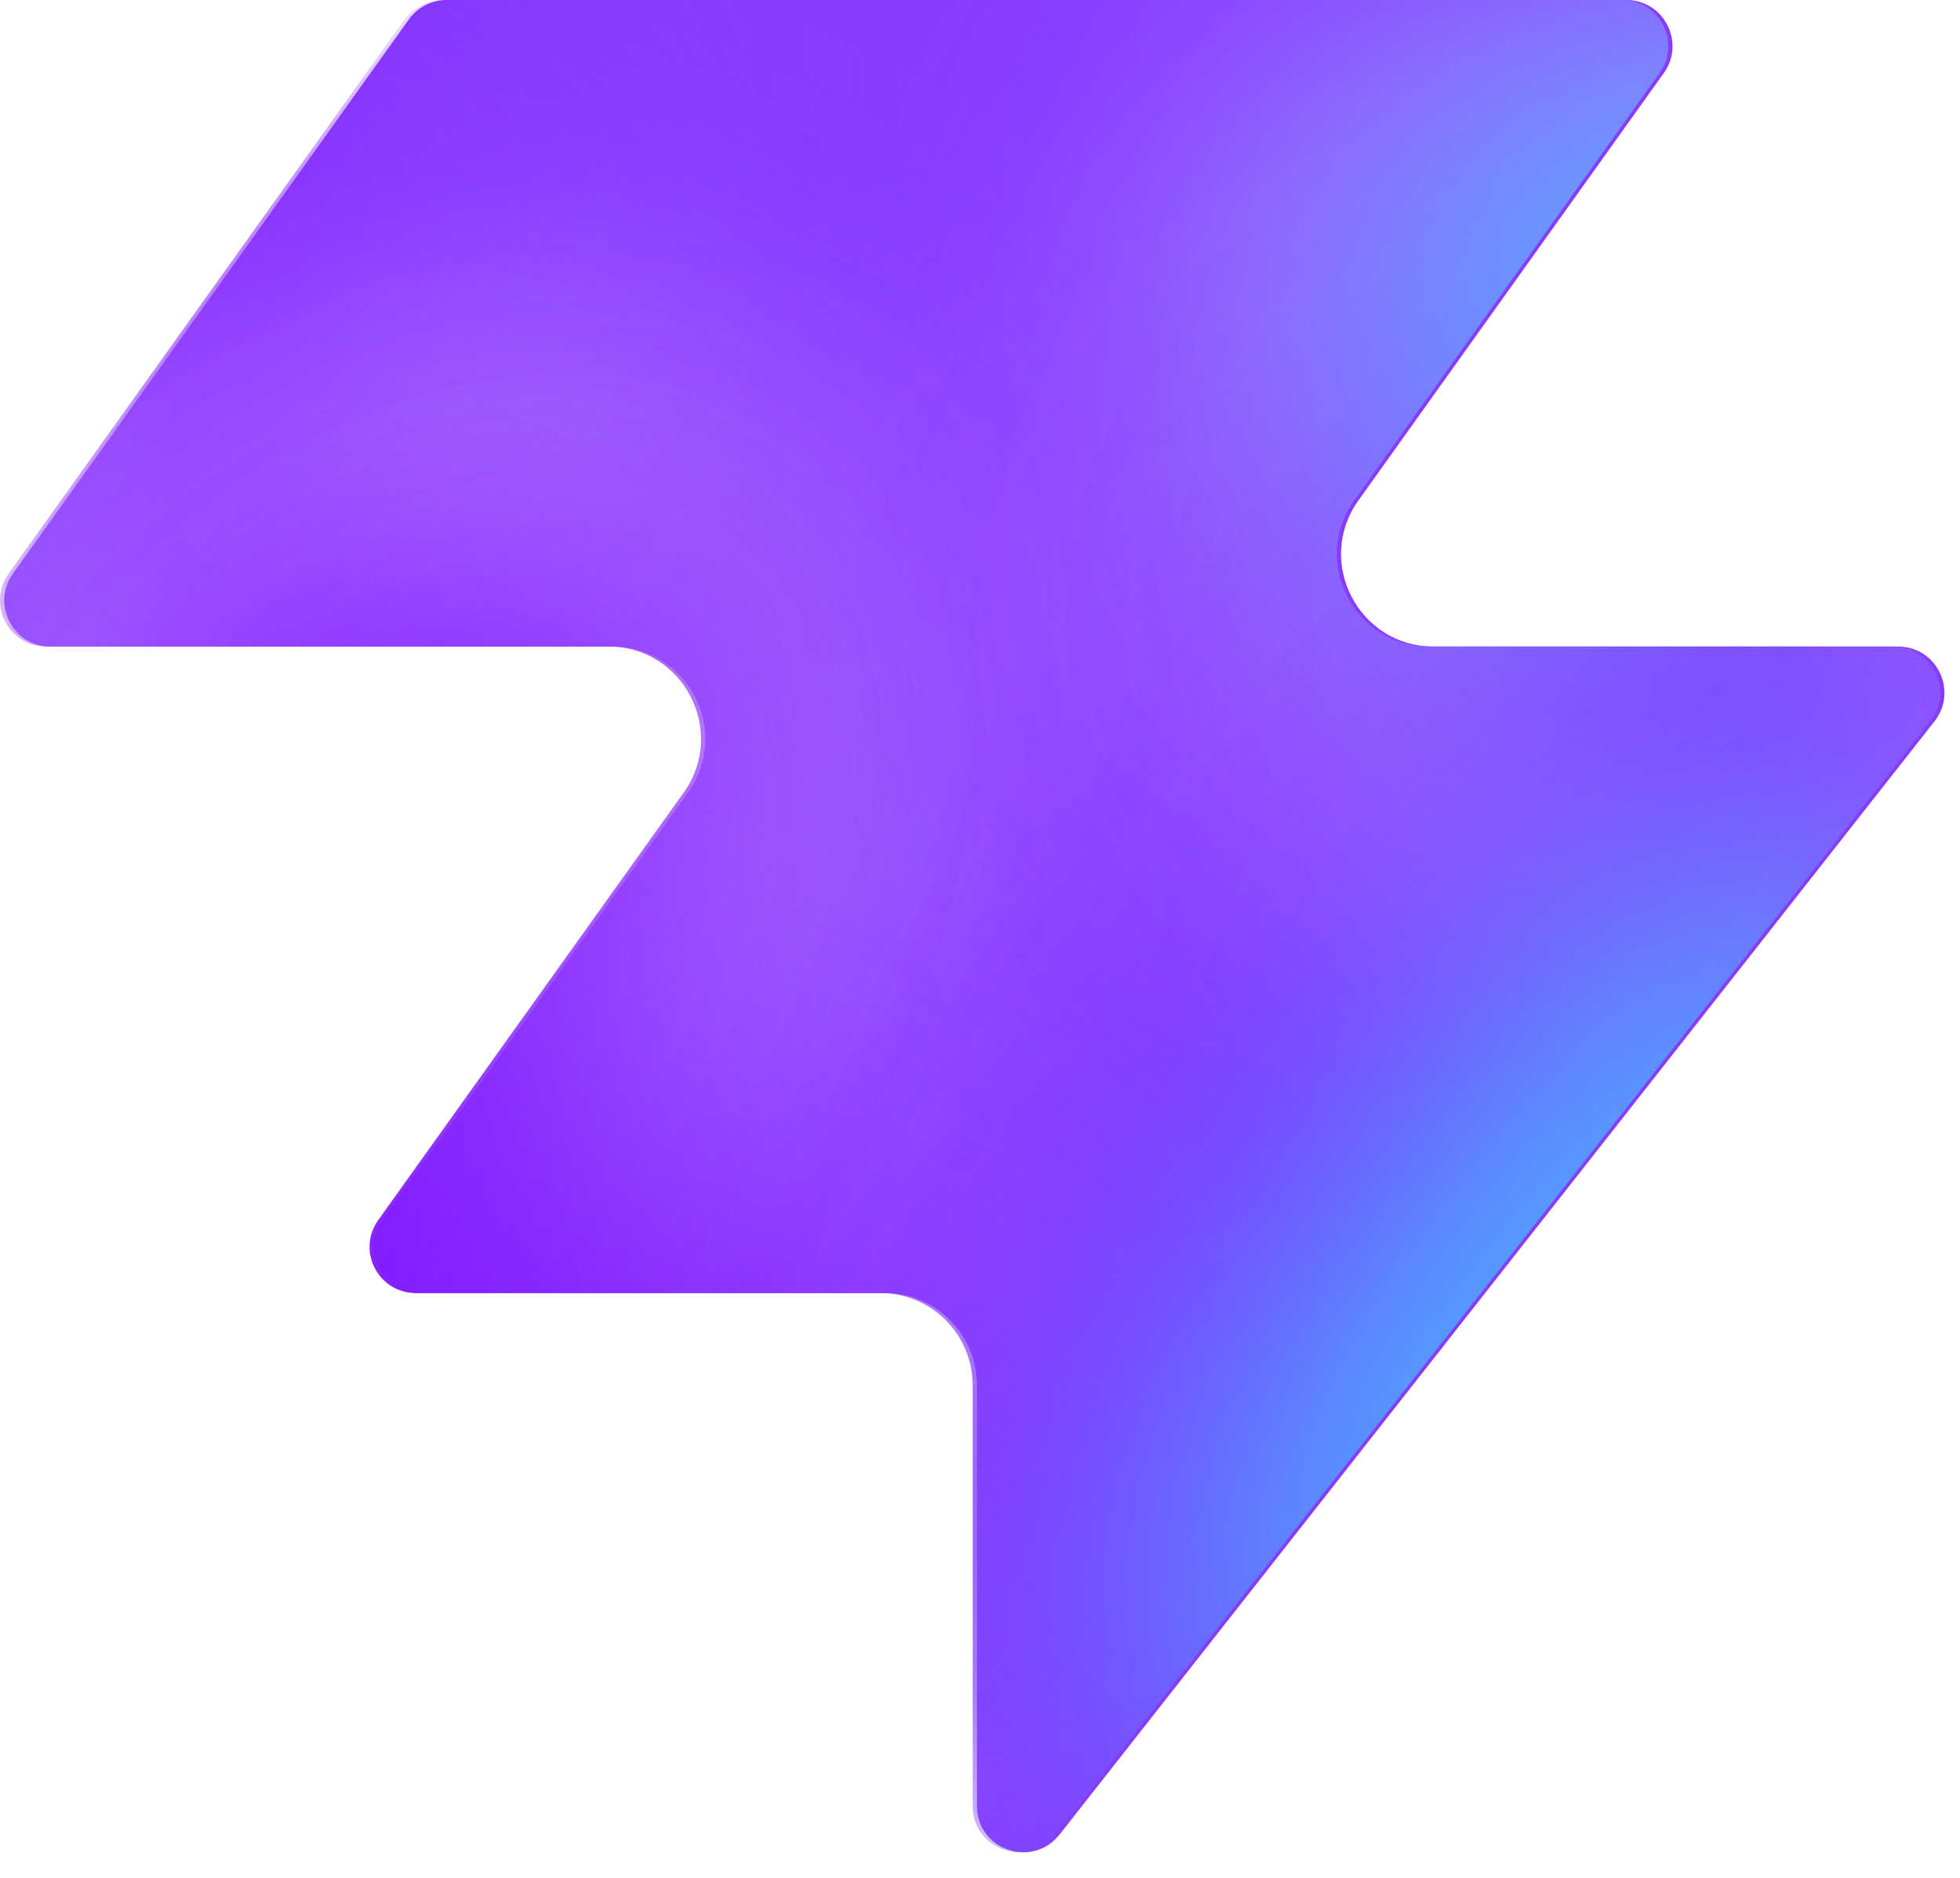
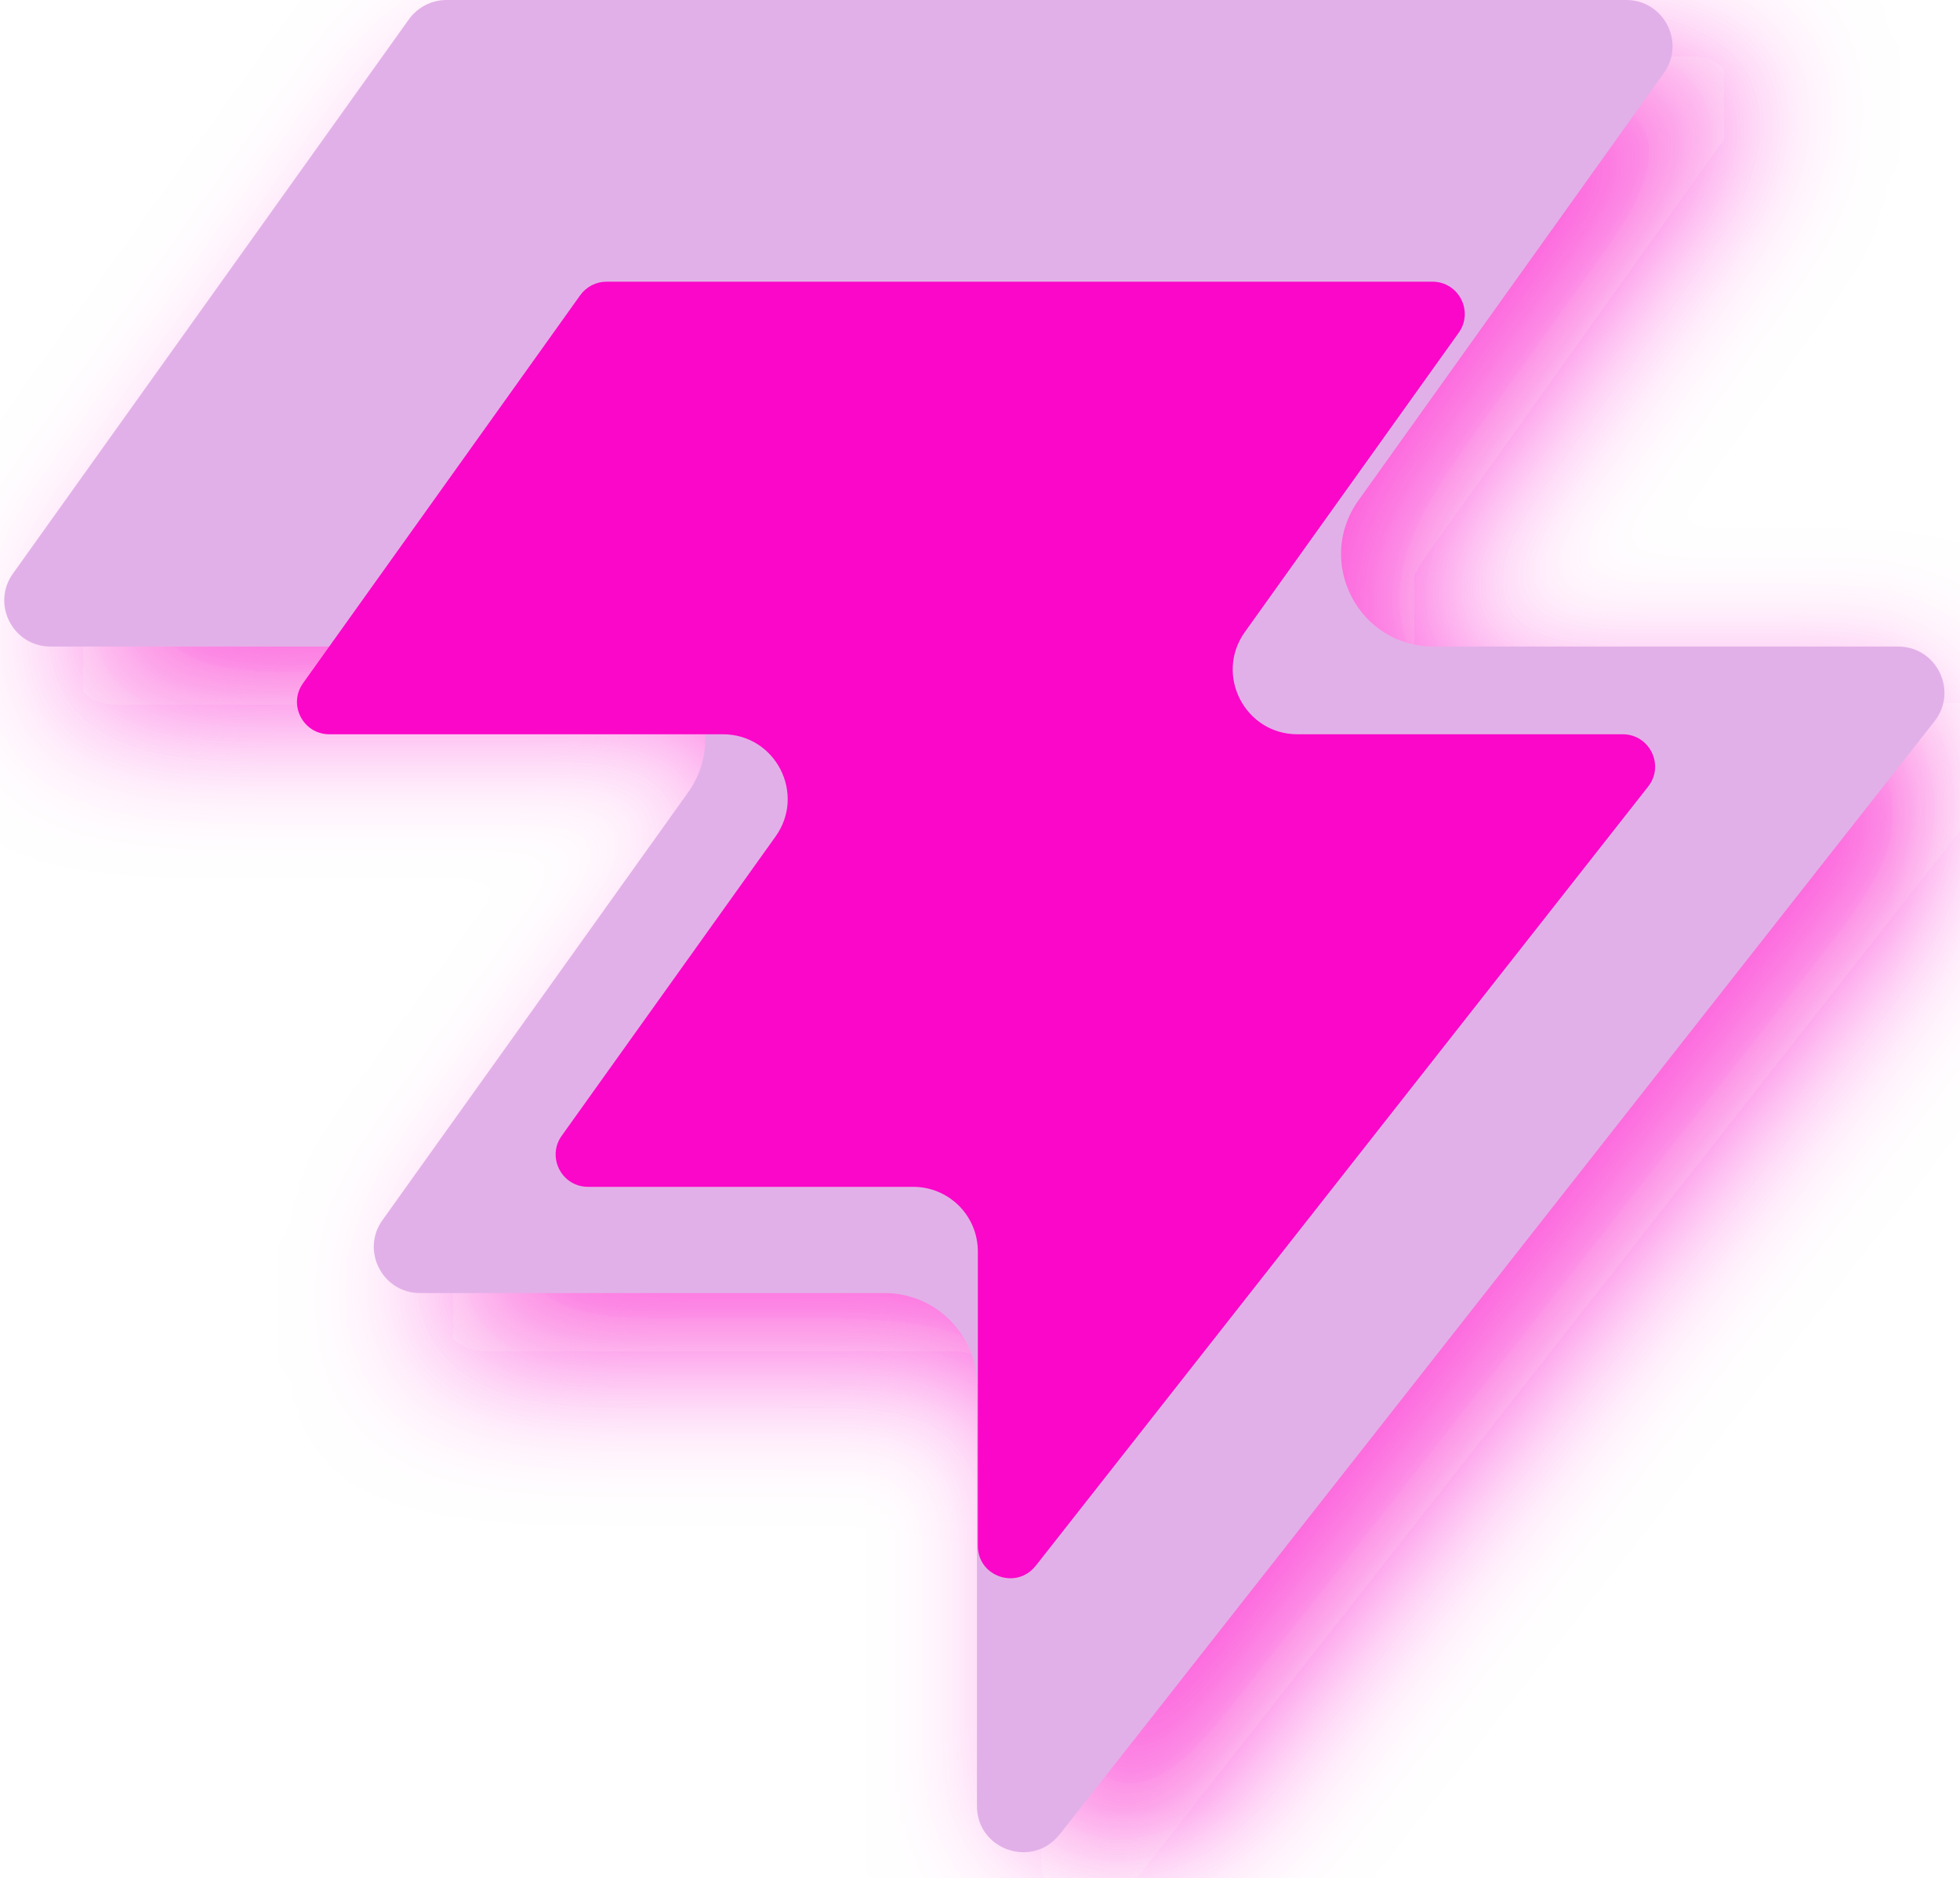
<svg xmlns="http://www.w3.org/2000/svg" width="48" height="46" fill="none" viewBox="0 0 48 46">
-   <path fill="#863bff" d="M25.946 44.938c-.664.845-2.021.375-2.021-.698V33.937a2.26 2.26 0 0 0-2.262-2.262H10.287c-.92 0-1.456-1.04-.92-1.788l7.48-10.471c1.07-1.497 0-3.578-1.842-3.578H1.237c-.92 0-1.456-1.04-.92-1.788L10.013.474c.214-.297.556-.474.92-.474h28.894c.92 0 1.456 1.04.92 1.788l-7.48 10.471c-1.07 1.498 0 3.579 1.842 3.579h11.377c.943 0 1.473 1.088.89 1.83L25.947 44.94z" style="fill:#863bff;fill:color(display-p3 .525 .23 1);fill-opacity:1" />
-   <mask id="a" width="48" height="46" x="0" y="0" maskUnits="userSpaceOnUse" style="mask-type:alpha">
-     <path fill="#000" d="M25.842 44.938c-.664.844-2.021.375-2.021-.698V33.937a2.26 2.26 0 0 0-2.262-2.262H10.183c-.92 0-1.456-1.04-.92-1.788l7.48-10.471c1.07-1.498 0-3.579-1.842-3.579H1.133c-.92 0-1.456-1.04-.92-1.787L9.91.473c.214-.297.556-.474.92-.474h28.894c.92 0 1.456 1.04.92 1.788l-7.48 10.471c-1.07 1.498 0 3.578 1.842 3.578h11.377c.943 0 1.473 1.088.89 1.832L25.843 44.94z" style="fill:#000;fill-opacity:1" />
-   </mask>
-   <g mask="url(#a)">
-     <g filter="url(#b)">
-       <ellipse cx="5.508" cy="14.704" fill="#ede6ff" rx="5.508" ry="14.704" style="fill:#ede6ff;fill:color(display-p3 .927 .903 1);fill-opacity:1" transform="matrix(.00324 1 1 -.00324 -4.47 31.516)" />
-     </g>
-     <g filter="url(#c)">
-       <ellipse cx="10.399" cy="29.851" fill="#ede6ff" rx="10.399" ry="29.851" style="fill:#ede6ff;fill:color(display-p3 .927 .903 1);fill-opacity:1" transform="matrix(.00324 1 1 -.00324 -39.328 7.883)" />
-     </g>
-     <g filter="url(#d)">
-       <ellipse cx="5.508" cy="30.487" fill="#7e14ff" rx="5.508" ry="30.487" style="fill:#7e14ff;fill:color(display-p3 .492 .077 1);fill-opacity:1" transform="rotate(89.814 -25.913 -14.639)scale(1 -1)" />
-     </g>
-     <g filter="url(#e)">
-       <ellipse cx="5.508" cy="30.599" fill="#7e14ff" rx="5.508" ry="30.599" style="fill:#7e14ff;fill:color(display-p3 .492 .077 1);fill-opacity:1" transform="rotate(89.814 -32.644 -3.334)scale(1 -1)" />
-     </g>
-     <g filter="url(#f)">
-       <ellipse cx="5.508" cy="30.599" fill="#7e14ff" rx="5.508" ry="30.599" style="fill:#7e14ff;fill:color(display-p3 .492 .077 1);fill-opacity:1" transform="matrix(.00324 1 1 -.00324 -34.34 30.47)" />
-     </g>
-     <g filter="url(#g)">
-       <ellipse cx="14.072" cy="22.078" fill="#ede6ff" rx="14.072" ry="22.078" style="fill:#ede6ff;fill:color(display-p3 .927 .903 1);fill-opacity:1" transform="rotate(93.35 24.506 48.493)scale(-1 1)" />
-     </g>
-     <g filter="url(#h)">
-       <ellipse cx="3.47" cy="21.501" fill="#7e14ff" rx="3.47" ry="21.501" style="fill:#7e14ff;fill:color(display-p3 .492 .077 1);fill-opacity:1" transform="rotate(89.009 28.708 47.59)scale(-1 1)" />
-     </g>
-     <g filter="url(#i)">
-       <ellipse cx="3.47" cy="21.501" fill="#7e14ff" rx="3.47" ry="21.501" style="fill:#7e14ff;fill:color(display-p3 .492 .077 1);fill-opacity:1" transform="rotate(89.009 28.708 47.59)scale(-1 1)" />
-     </g>
-     <g filter="url(#j)">
-       <ellipse cx=".387" cy="8.972" fill="#7e14ff" rx="4.407" ry="29.108" style="fill:#7e14ff;fill:color(display-p3 .492 .077 1);fill-opacity:1" transform="rotate(39.51 .387 8.972)" />
-     </g>
-     <g filter="url(#k)">
-       <ellipse cx="47.523" cy="-6.092" fill="#7e14ff" rx="4.407" ry="29.108" style="fill:#7e14ff;fill:color(display-p3 .492 .077 1);fill-opacity:1" transform="rotate(37.892 47.523 -6.092)" />
-     </g>
-     <g filter="url(#l)">
-       <ellipse cx="41.412" cy="6.333" fill="#47bfff" rx="5.971" ry="9.665" style="fill:#47bfff;fill:color(display-p3 .28 .748 1);fill-opacity:1" transform="rotate(37.892 41.412 6.333)" />
-     </g>
-     <g filter="url(#m)">
-       <ellipse cx="-1.879" cy="38.332" fill="#7e14ff" rx="4.407" ry="29.108" style="fill:#7e14ff;fill:color(display-p3 .492 .077 1);fill-opacity:1" transform="rotate(37.892 -1.88 38.332)" />
-     </g>
-     <g filter="url(#n)">
-       <ellipse cx="-1.879" cy="38.332" fill="#7e14ff" rx="4.407" ry="29.108" style="fill:#7e14ff;fill:color(display-p3 .492 .077 1);fill-opacity:1" transform="rotate(37.892 -1.88 38.332)" />
-     </g>
-     <g filter="url(#o)">
-       <ellipse cx="35.651" cy="29.907" fill="#7e14ff" rx="4.407" ry="29.108" style="fill:#7e14ff;fill:color(display-p3 .492 .077 1);fill-opacity:1" transform="rotate(37.892 35.651 29.907)" />
-     </g>
-     <g filter="url(#p)">
-       <ellipse cx="38.418" cy="32.4" fill="#47bfff" rx="5.971" ry="15.297" style="fill:#47bfff;fill:color(display-p3 .28 .748 1);fill-opacity:1" transform="rotate(37.892 38.418 32.4)" />
-     </g>
-   </g>
  <defs>
-     <filter id="b" width="60.045" height="41.654" x="-19.77" y="16.149" color-interpolation-filters="sRGB" filterUnits="userSpaceOnUse">
-       <feFlood flood-opacity="0" result="BackgroundImageFix" />
-       <feBlend in="SourceGraphic" in2="BackgroundImageFix" result="shape" />
-       <feGaussianBlur result="effect1_foregroundBlur_2002_17158" stdDeviation="7.659" />
-     </filter>
-     <filter id="c" width="90.34" height="51.437" x="-54.613" y="-7.533" color-interpolation-filters="sRGB" filterUnits="userSpaceOnUse">
-       <feFlood flood-opacity="0" result="BackgroundImageFix" />
-       <feBlend in="SourceGraphic" in2="BackgroundImageFix" result="shape" />
-       <feGaussianBlur result="effect1_foregroundBlur_2002_17158" stdDeviation="7.659" />
-     </filter>
-     <filter id="d" width="79.355" height="29.4" x="-49.64" y="2.03" color-interpolation-filters="sRGB" filterUnits="userSpaceOnUse">
-       <feFlood flood-opacity="0" result="BackgroundImageFix" />
-       <feBlend in="SourceGraphic" in2="BackgroundImageFix" result="shape" />
-       <feGaussianBlur result="effect1_foregroundBlur_2002_17158" stdDeviation="4.596" />
-     </filter>
-     <filter id="e" width="79.579" height="29.4" x="-45.045" y="20.029" color-interpolation-filters="sRGB" filterUnits="userSpaceOnUse">
-       <feFlood flood-opacity="0" result="BackgroundImageFix" />
-       <feBlend in="SourceGraphic" in2="BackgroundImageFix" result="shape" />
-       <feGaussianBlur result="effect1_foregroundBlur_2002_17158" stdDeviation="4.596" />
-     </filter>
-     <filter id="f" width="79.579" height="29.4" x="-43.513" y="21.178" color-interpolation-filters="sRGB" filterUnits="userSpaceOnUse">
-       <feFlood flood-opacity="0" result="BackgroundImageFix" />
-       <feBlend in="SourceGraphic" in2="BackgroundImageFix" result="shape" />
-       <feGaussianBlur result="effect1_foregroundBlur_2002_17158" stdDeviation="4.596" />
-     </filter>
-     <filter id="g" width="74.749" height="58.852" x="15.756" y="-17.901" color-interpolation-filters="sRGB" filterUnits="userSpaceOnUse">
-       <feFlood flood-opacity="0" result="BackgroundImageFix" />
-       <feBlend in="SourceGraphic" in2="BackgroundImageFix" result="shape" />
-       <feGaussianBlur result="effect1_foregroundBlur_2002_17158" stdDeviation="7.659" />
-     </filter>
-     <filter id="h" width="61.377" height="25.362" x="23.548" y="2.284" color-interpolation-filters="sRGB" filterUnits="userSpaceOnUse">
-       <feFlood flood-opacity="0" result="BackgroundImageFix" />
-       <feBlend in="SourceGraphic" in2="BackgroundImageFix" result="shape" />
-       <feGaussianBlur result="effect1_foregroundBlur_2002_17158" stdDeviation="4.596" />
-     </filter>
-     <filter id="i" width="61.377" height="25.362" x="23.548" y="2.284" color-interpolation-filters="sRGB" filterUnits="userSpaceOnUse">
-       <feFlood flood-opacity="0" result="BackgroundImageFix" />
-       <feBlend in="SourceGraphic" in2="BackgroundImageFix" result="shape" />
-       <feGaussianBlur result="effect1_foregroundBlur_2002_17158" stdDeviation="4.596" />
-     </filter>
-     <filter id="j" width="56.045" height="63.649" x="-27.636" y="-22.853" color-interpolation-filters="sRGB" filterUnits="userSpaceOnUse">
-       <feFlood flood-opacity="0" result="BackgroundImageFix" />
-       <feBlend in="SourceGraphic" in2="BackgroundImageFix" result="shape" />
-       <feGaussianBlur result="effect1_foregroundBlur_2002_17158" stdDeviation="4.596" />
-     </filter>
-     <filter id="k" width="54.814" height="64.646" x="20.116" y="-38.415" color-interpolation-filters="sRGB" filterUnits="userSpaceOnUse">
-       <feFlood flood-opacity="0" result="BackgroundImageFix" />
-       <feBlend in="SourceGraphic" in2="BackgroundImageFix" result="shape" />
-       <feGaussianBlur result="effect1_foregroundBlur_2002_17158" stdDeviation="4.596" />
-     </filter>
-     <filter id="l" width="33.541" height="35.313" x="24.641" y="-11.323" color-interpolation-filters="sRGB" filterUnits="userSpaceOnUse">
-       <feFlood flood-opacity="0" result="BackgroundImageFix" />
-       <feBlend in="SourceGraphic" in2="BackgroundImageFix" result="shape" />
-       <feGaussianBlur result="effect1_foregroundBlur_2002_17158" stdDeviation="4.596" />
-     </filter>
-     <filter id="m" width="54.814" height="64.646" x="-29.286" y="6.009" color-interpolation-filters="sRGB" filterUnits="userSpaceOnUse">
-       <feFlood flood-opacity="0" result="BackgroundImageFix" />
-       <feBlend in="SourceGraphic" in2="BackgroundImageFix" result="shape" />
-       <feGaussianBlur result="effect1_foregroundBlur_2002_17158" stdDeviation="4.596" />
-     </filter>
-     <filter id="n" width="54.814" height="64.646" x="-29.286" y="6.009" color-interpolation-filters="sRGB" filterUnits="userSpaceOnUse">
-       <feFlood flood-opacity="0" result="BackgroundImageFix" />
-       <feBlend in="SourceGraphic" in2="BackgroundImageFix" result="shape" />
-       <feGaussianBlur result="effect1_foregroundBlur_2002_17158" stdDeviation="4.596" />
-     </filter>
-     <filter id="o" width="54.814" height="64.646" x="8.244" y="-2.416" color-interpolation-filters="sRGB" filterUnits="userSpaceOnUse">
-       <feFlood flood-opacity="0" result="BackgroundImageFix" />
-       <feBlend in="SourceGraphic" in2="BackgroundImageFix" result="shape" />
-       <feGaussianBlur result="effect1_foregroundBlur_2002_17158" stdDeviation="4.596" />
-     </filter>
-     <filter id="p" width="39.409" height="43.623" x="18.713" y="10.588" color-interpolation-filters="sRGB" filterUnits="userSpaceOnUse">
-       <feFlood flood-opacity="0" result="BackgroundImageFix" />
-       <feBlend in="SourceGraphic" in2="BackgroundImageFix" result="shape" />
-       <feGaussianBlur result="effect1_foregroundBlur_2002_17158" stdDeviation="4.596" />
+     <filter id="glow" x="-35%" y="-35%" width="170%" height="170%">
+       <feGaussianBlur stdDeviation="1.8" />
    </filter>
  </defs>
+   <path fill="#fa07c9" opacity=".68" filter="url(#glow)" transform="translate(1.6 1.4)" d="M25.946 44.938c-.664.845-2.021.375-2.021-.698V33.937a2.26 2.26 0 0 0-2.262-2.262H10.287c-.92 0-1.456-1.04-.92-1.788l7.48-10.471c1.07-1.497 0-3.578-1.842-3.578H1.237c-.92 0-1.456-1.04-.92-1.788L10.013.474c.214-.297.556-.474.92-.474h28.894c.92 0 1.456 1.04.92 1.788l-7.48 10.471c-1.07 1.498 0 3.579 1.842 3.579h11.377c.943 0 1.473 1.088.89 1.83L25.947 44.94z" />
+   <path fill="#e2b0e8" d="M25.946 44.938c-.664.845-2.021.375-2.021-.698V33.937a2.26 2.26 0 0 0-2.262-2.262H10.287c-.92 0-1.456-1.04-.92-1.788l7.48-10.471c1.07-1.497 0-3.578-1.842-3.578H1.237c-.92 0-1.456-1.04-.92-1.788L10.013.474c.214-.297.556-.474.92-.474h28.894c.92 0 1.456 1.04.92 1.788l-7.48 10.471c-1.07 1.498 0 3.579 1.842 3.579h11.377c.943 0 1.473 1.088.89 1.83L25.947 44.94z" />
+   <path fill="#fa07c9" transform="translate(7.2 6.9) scale(.7)" d="M25.946 44.938c-.664.845-2.021.375-2.021-.698V33.937a2.26 2.26 0 0 0-2.262-2.262H10.287c-.92 0-1.456-1.04-.92-1.788l7.48-10.471c1.07-1.497 0-3.578-1.842-3.578H1.237c-.92 0-1.456-1.04-.92-1.788L10.013.474c.214-.297.556-.474.92-.474h28.894c.92 0 1.456 1.04.92 1.788l-7.48 10.471c-1.07 1.498 0 3.579 1.842 3.579h11.377c.943 0 1.473 1.088.89 1.83L25.947 44.94z" />
</svg>
